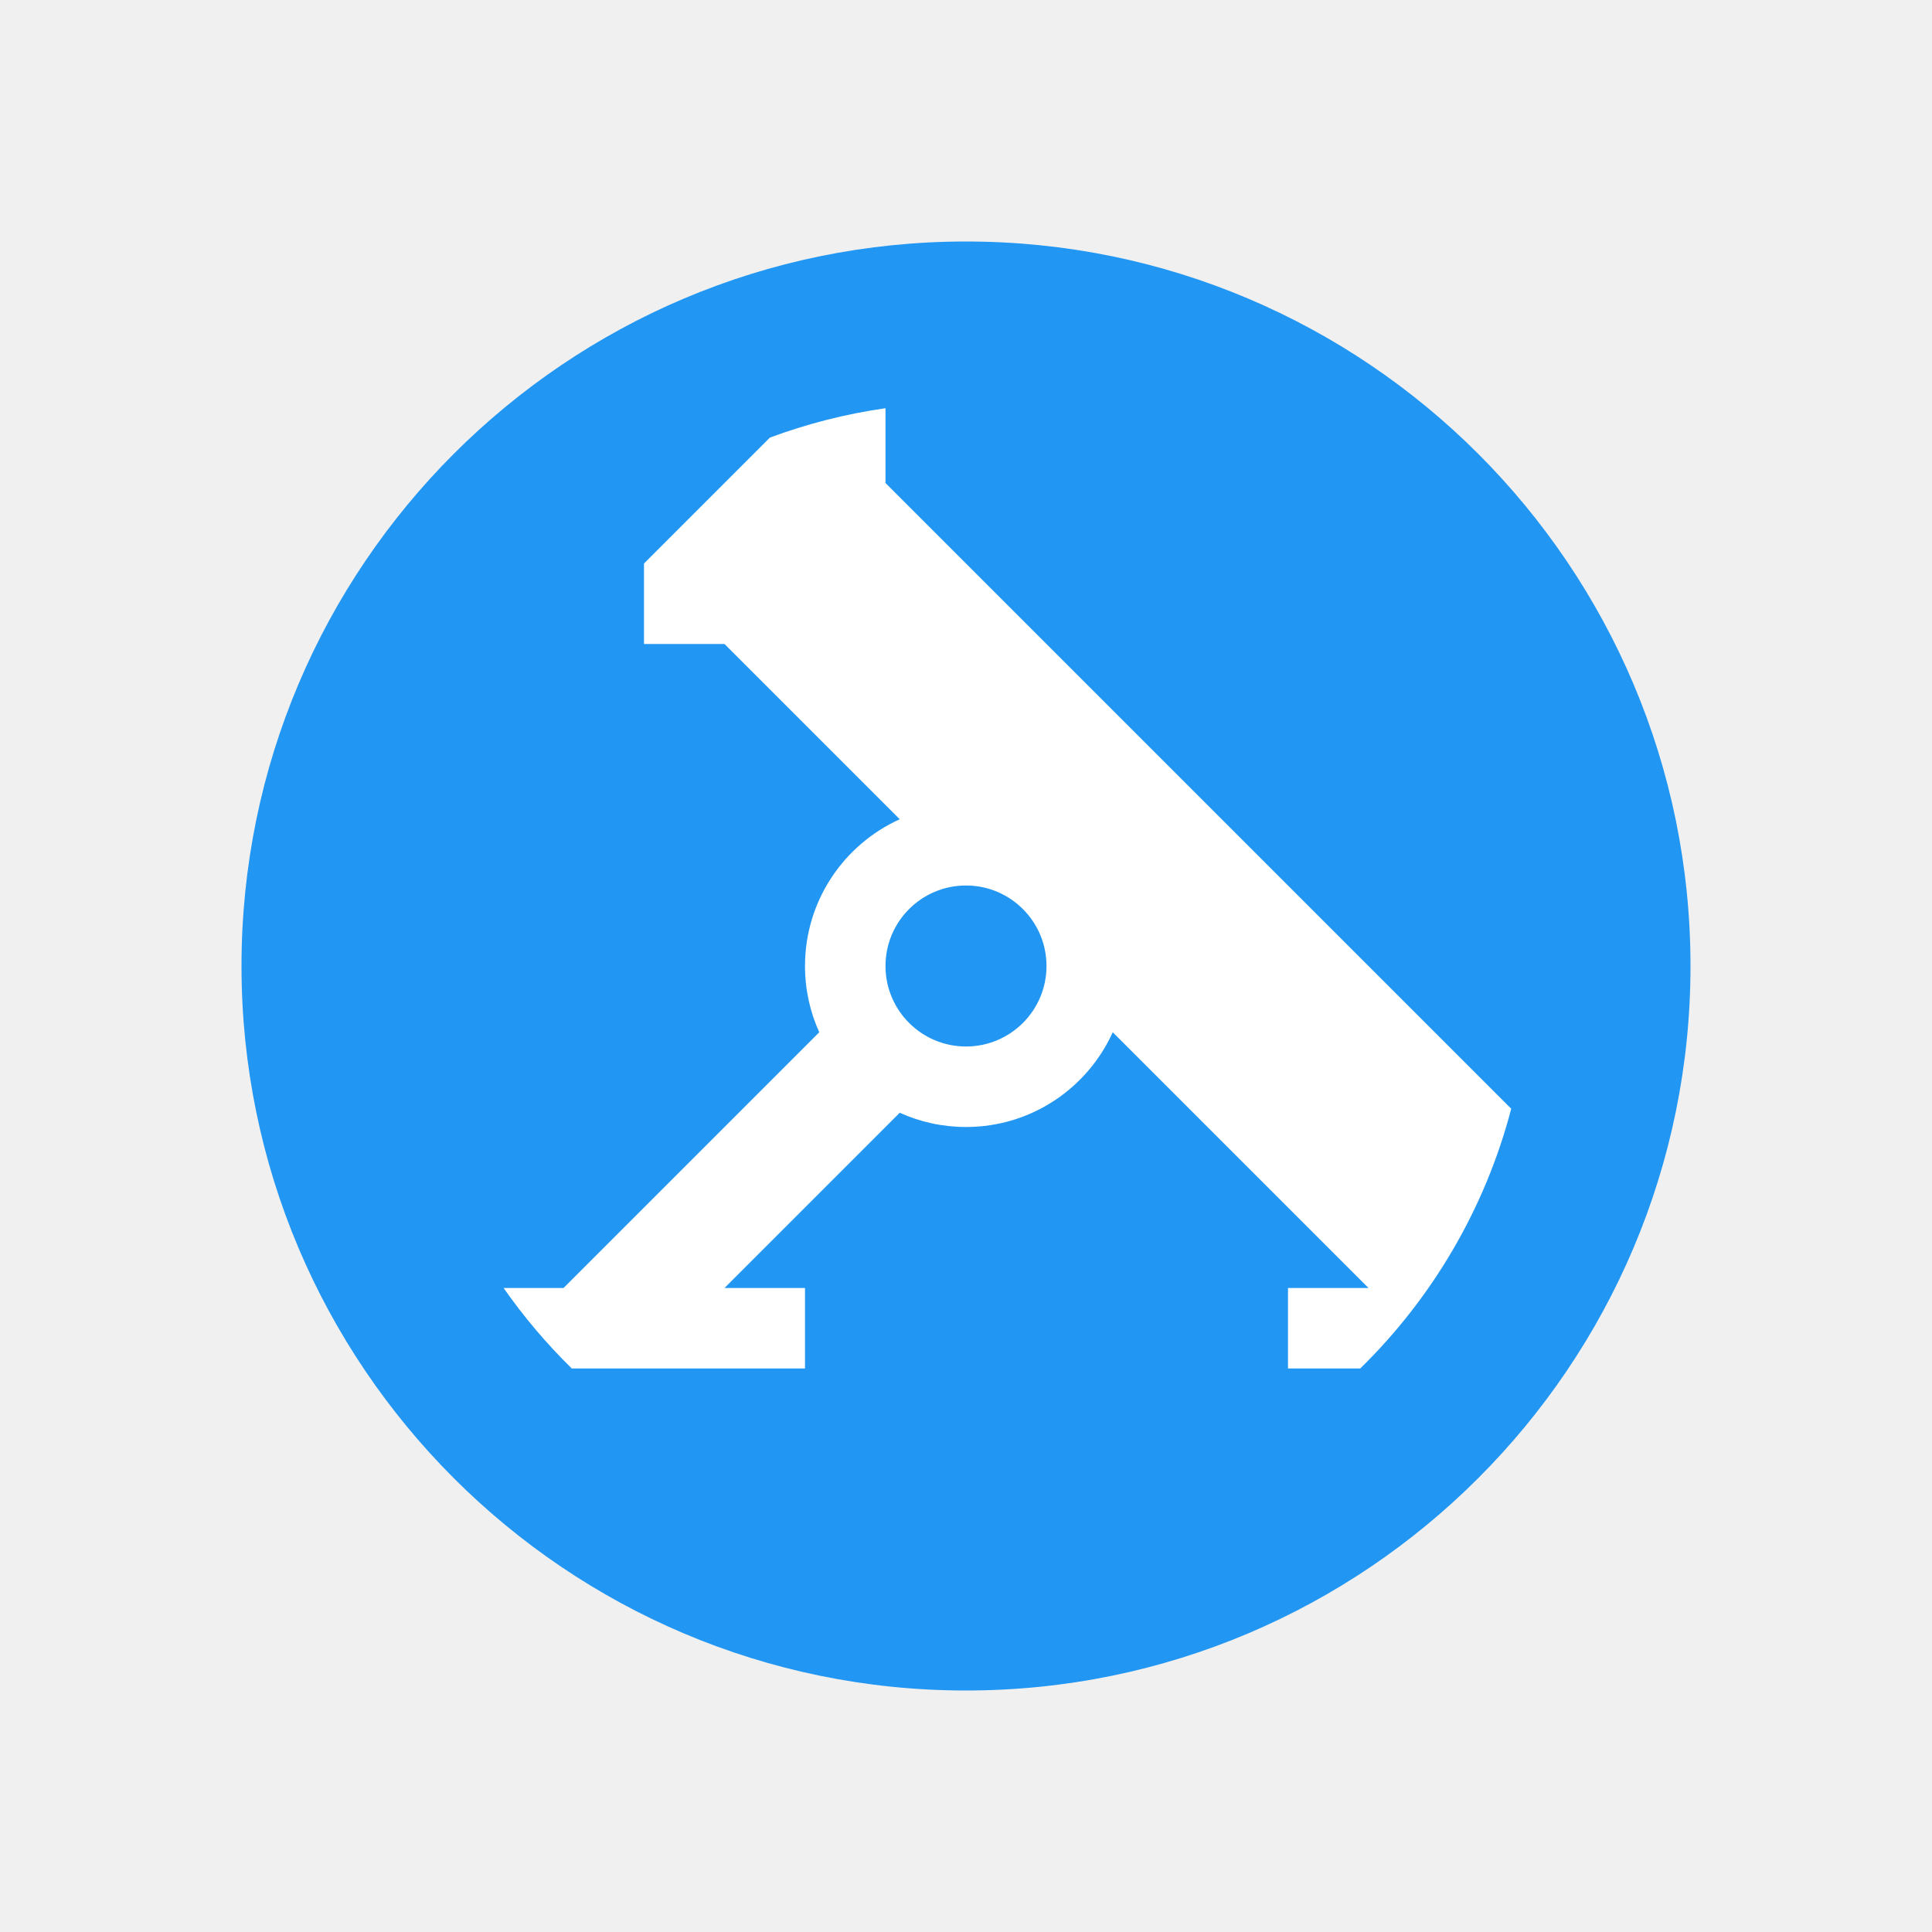
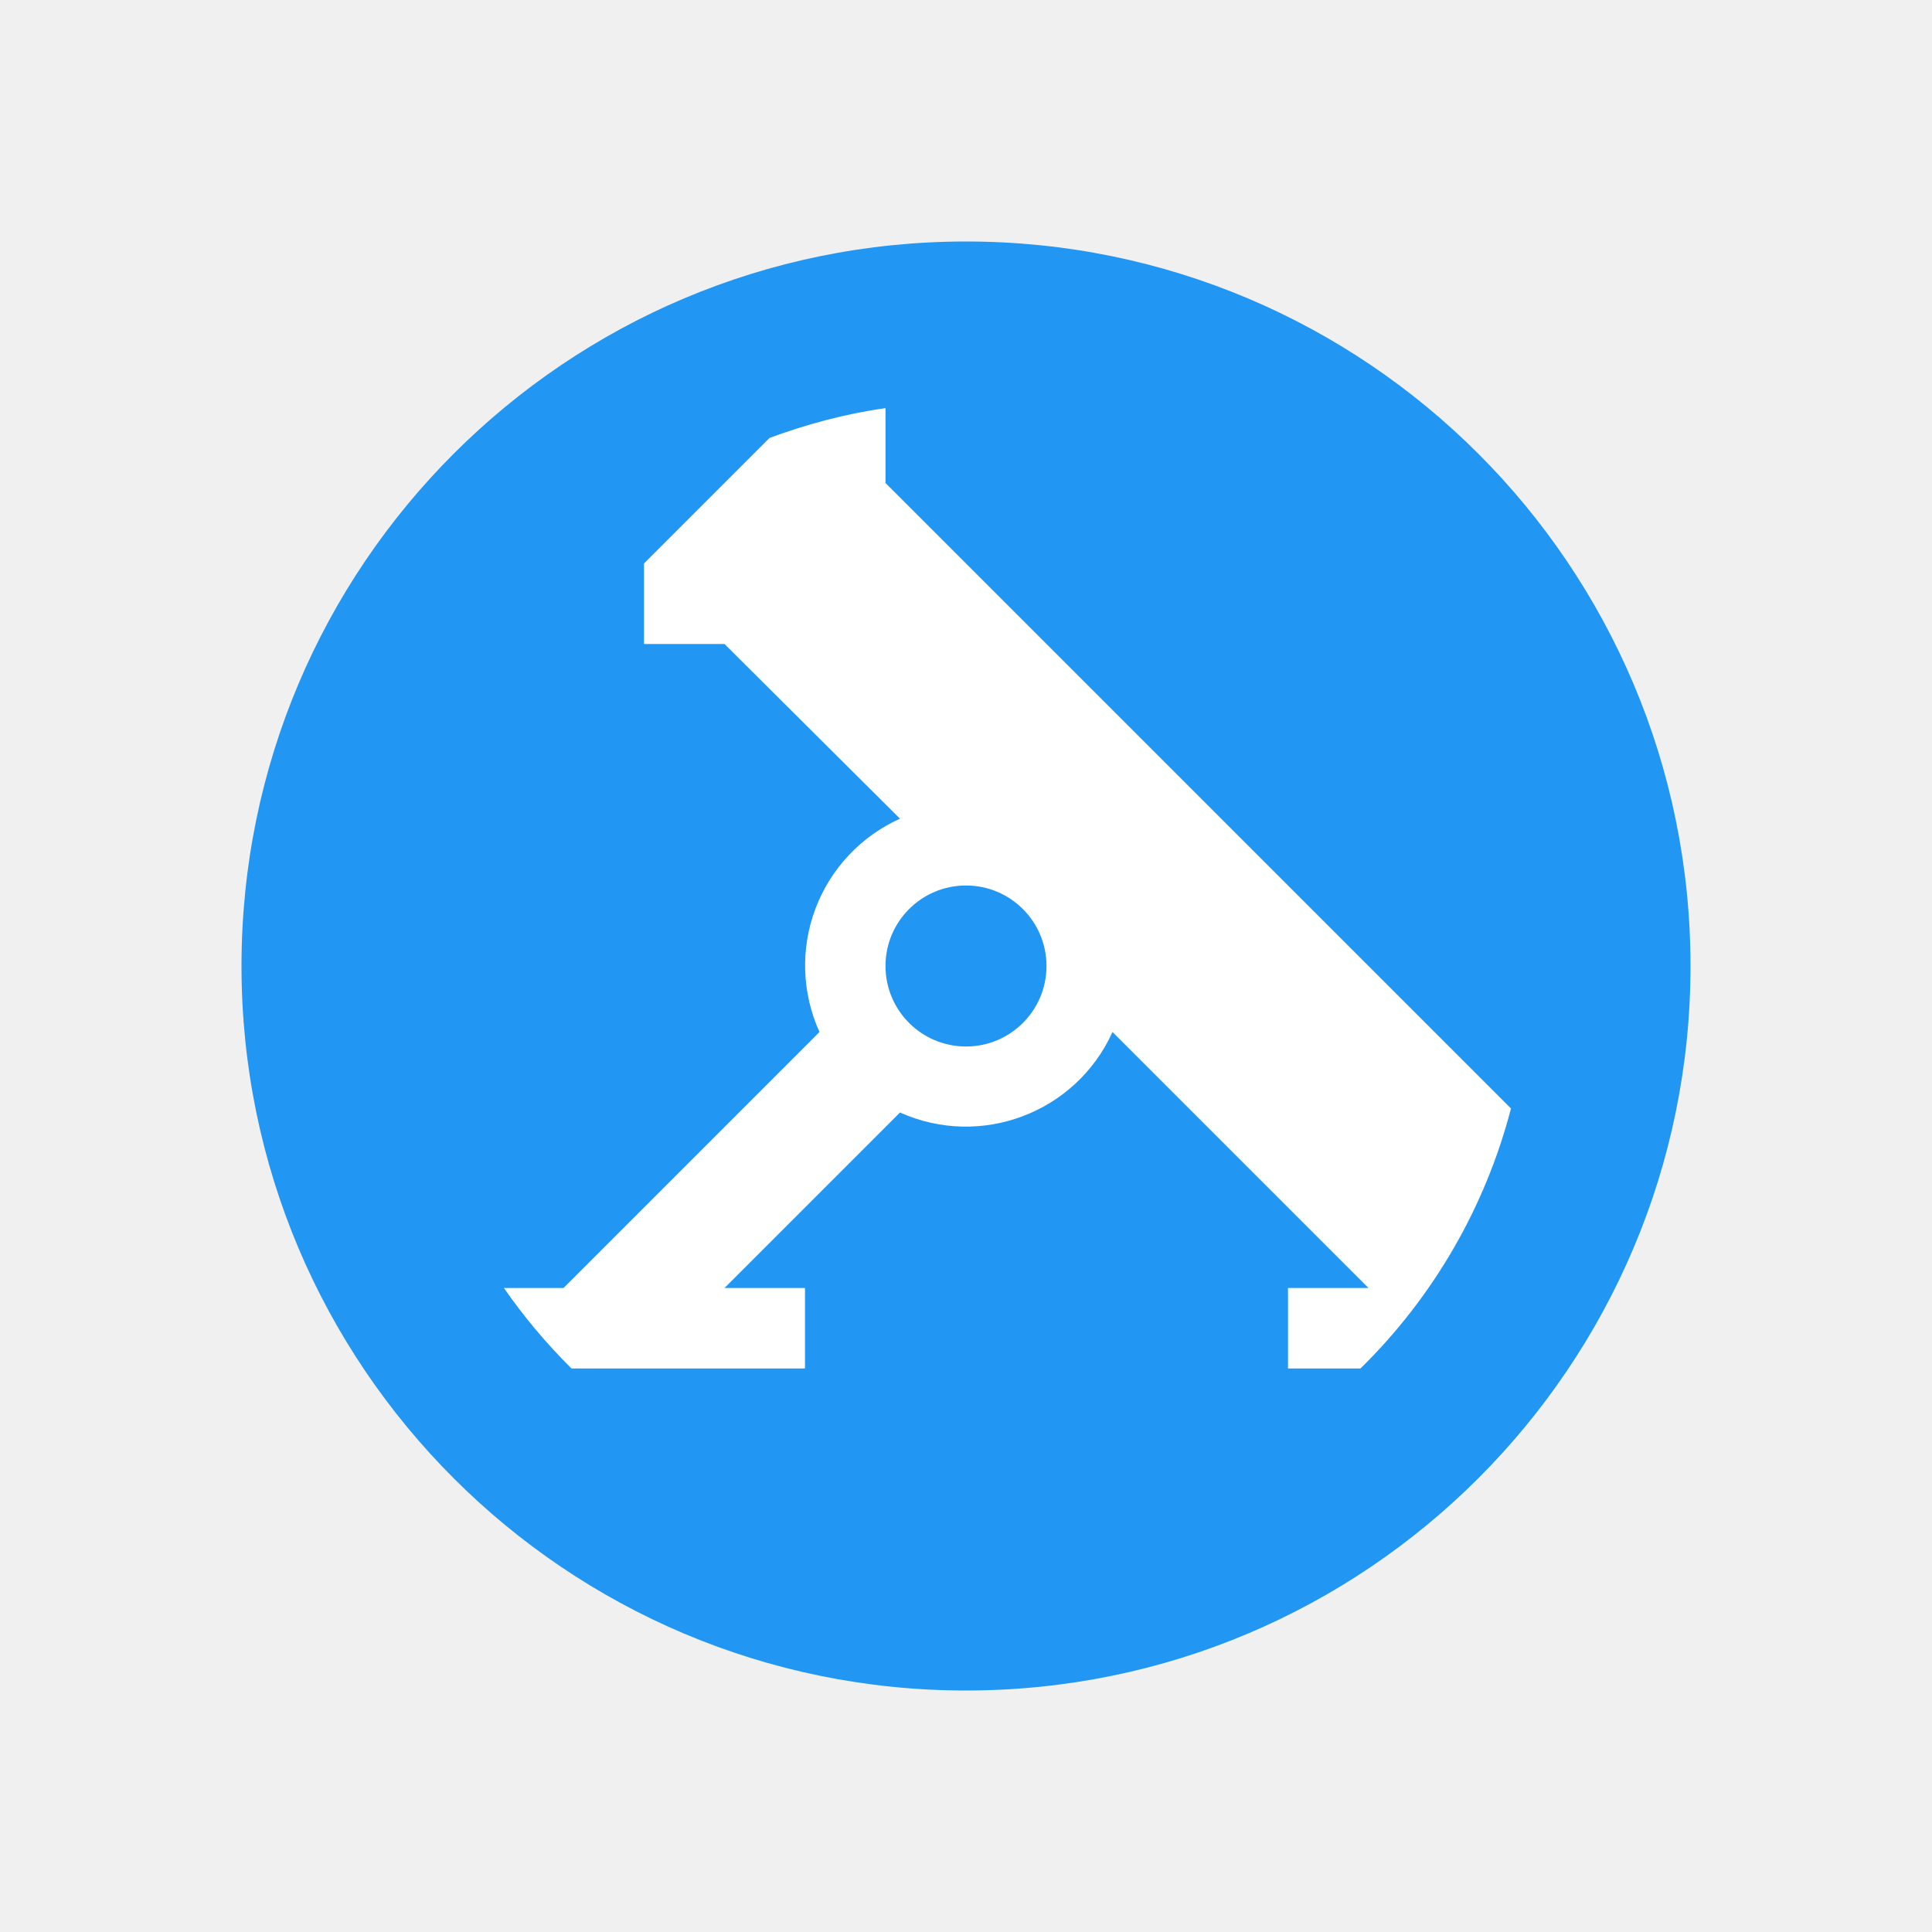
- <svg xmlns="http://www.w3.org/2000/svg" style="isolation:isolate" viewBox="0 0 24 24" width="24" height="24">
+ <svg xmlns="http://www.w3.org/2000/svg" style="isolation:isolate" width="24" height="24">
  <defs>
-     <clipPath id="_clipPath_eC4sBRdYV7Z1Tpd9H63i324T6bluFbe1">
-       <rect width="24" height="24" />
+     <clipPath id="a">
+       <path d="M0 0h24v24H0z" />
    </clipPath>
  </defs>
-   <g clip-path="url(#_clipPath_eC4sBRdYV7Z1Tpd9H63i324T6bluFbe1)">
-     <path d=" M 3 12 C 3 7.033 7.033 3 12 3 C 16.967 3 21 7.033 21 12 C 21 16.967 16.967 21 12 21 C 7.033 21 3 16.967 3 12 Z " fill-rule="evenodd" fill="rgb(33,150,243)" />
-     <path d=" M 6.256 16 L 7 16 L 10.177 12.823 L 10.177 12.823 C 10.063 12.572 10 12.293 10 12 C 10 11.189 10.483 10.491 11.177 10.177 L 9 8 L 8 8 L 8 7 L 9.564 5.436 C 10.022 5.266 10.502 5.142 11 5.071 L 11 6 L 18.773 13.773 C 18.448 15.017 17.789 16.127 16.897 17 L 16 17 L 16 16 L 17 16 L 13.823 12.823 C 13.509 13.517 12.811 14 12 14 C 11.707 14 11.428 13.937 11.177 13.823 L 9 16 L 10 16 L 10 17 L 7.103 17 C 6.791 16.694 6.507 16.359 6.256 16 Z  M 11 12 C 11 11.448 11.448 11 12 11 C 12.552 11 13 11.448 13 12 C 13 12.552 12.552 13 12 13 C 11.448 13 11 12.552 11 12 L 11 12 Z " fill-rule="evenodd" fill="rgb(255,255,255)" />
+   <g clip-path="url(#a)" fill-rule="evenodd">
+     <path d="M3 12a9 9 0 1 1 18 0 9 9 0 0 1-18 0z" fill="#2196F3" />
+     <path d="M6.26 16H7l3.18-3.18a2 2 0 0 1 1-2.65L9 8H8V7l1.56-1.56c.46-.17.94-.3 1.44-.37V6l7.77 7.77A6.99 6.99 0 0 1 16.9 17H16v-1h1l-3.18-3.18a2 2 0 0 1-2.64 1L9 16h1v1H7.1a7.1 7.1 0 0 1-.84-1zM11 12a1 1 0 1 1 2 0 1 1 0 0 1-2 0z" fill="#FFF" />
  </g>
</svg>
